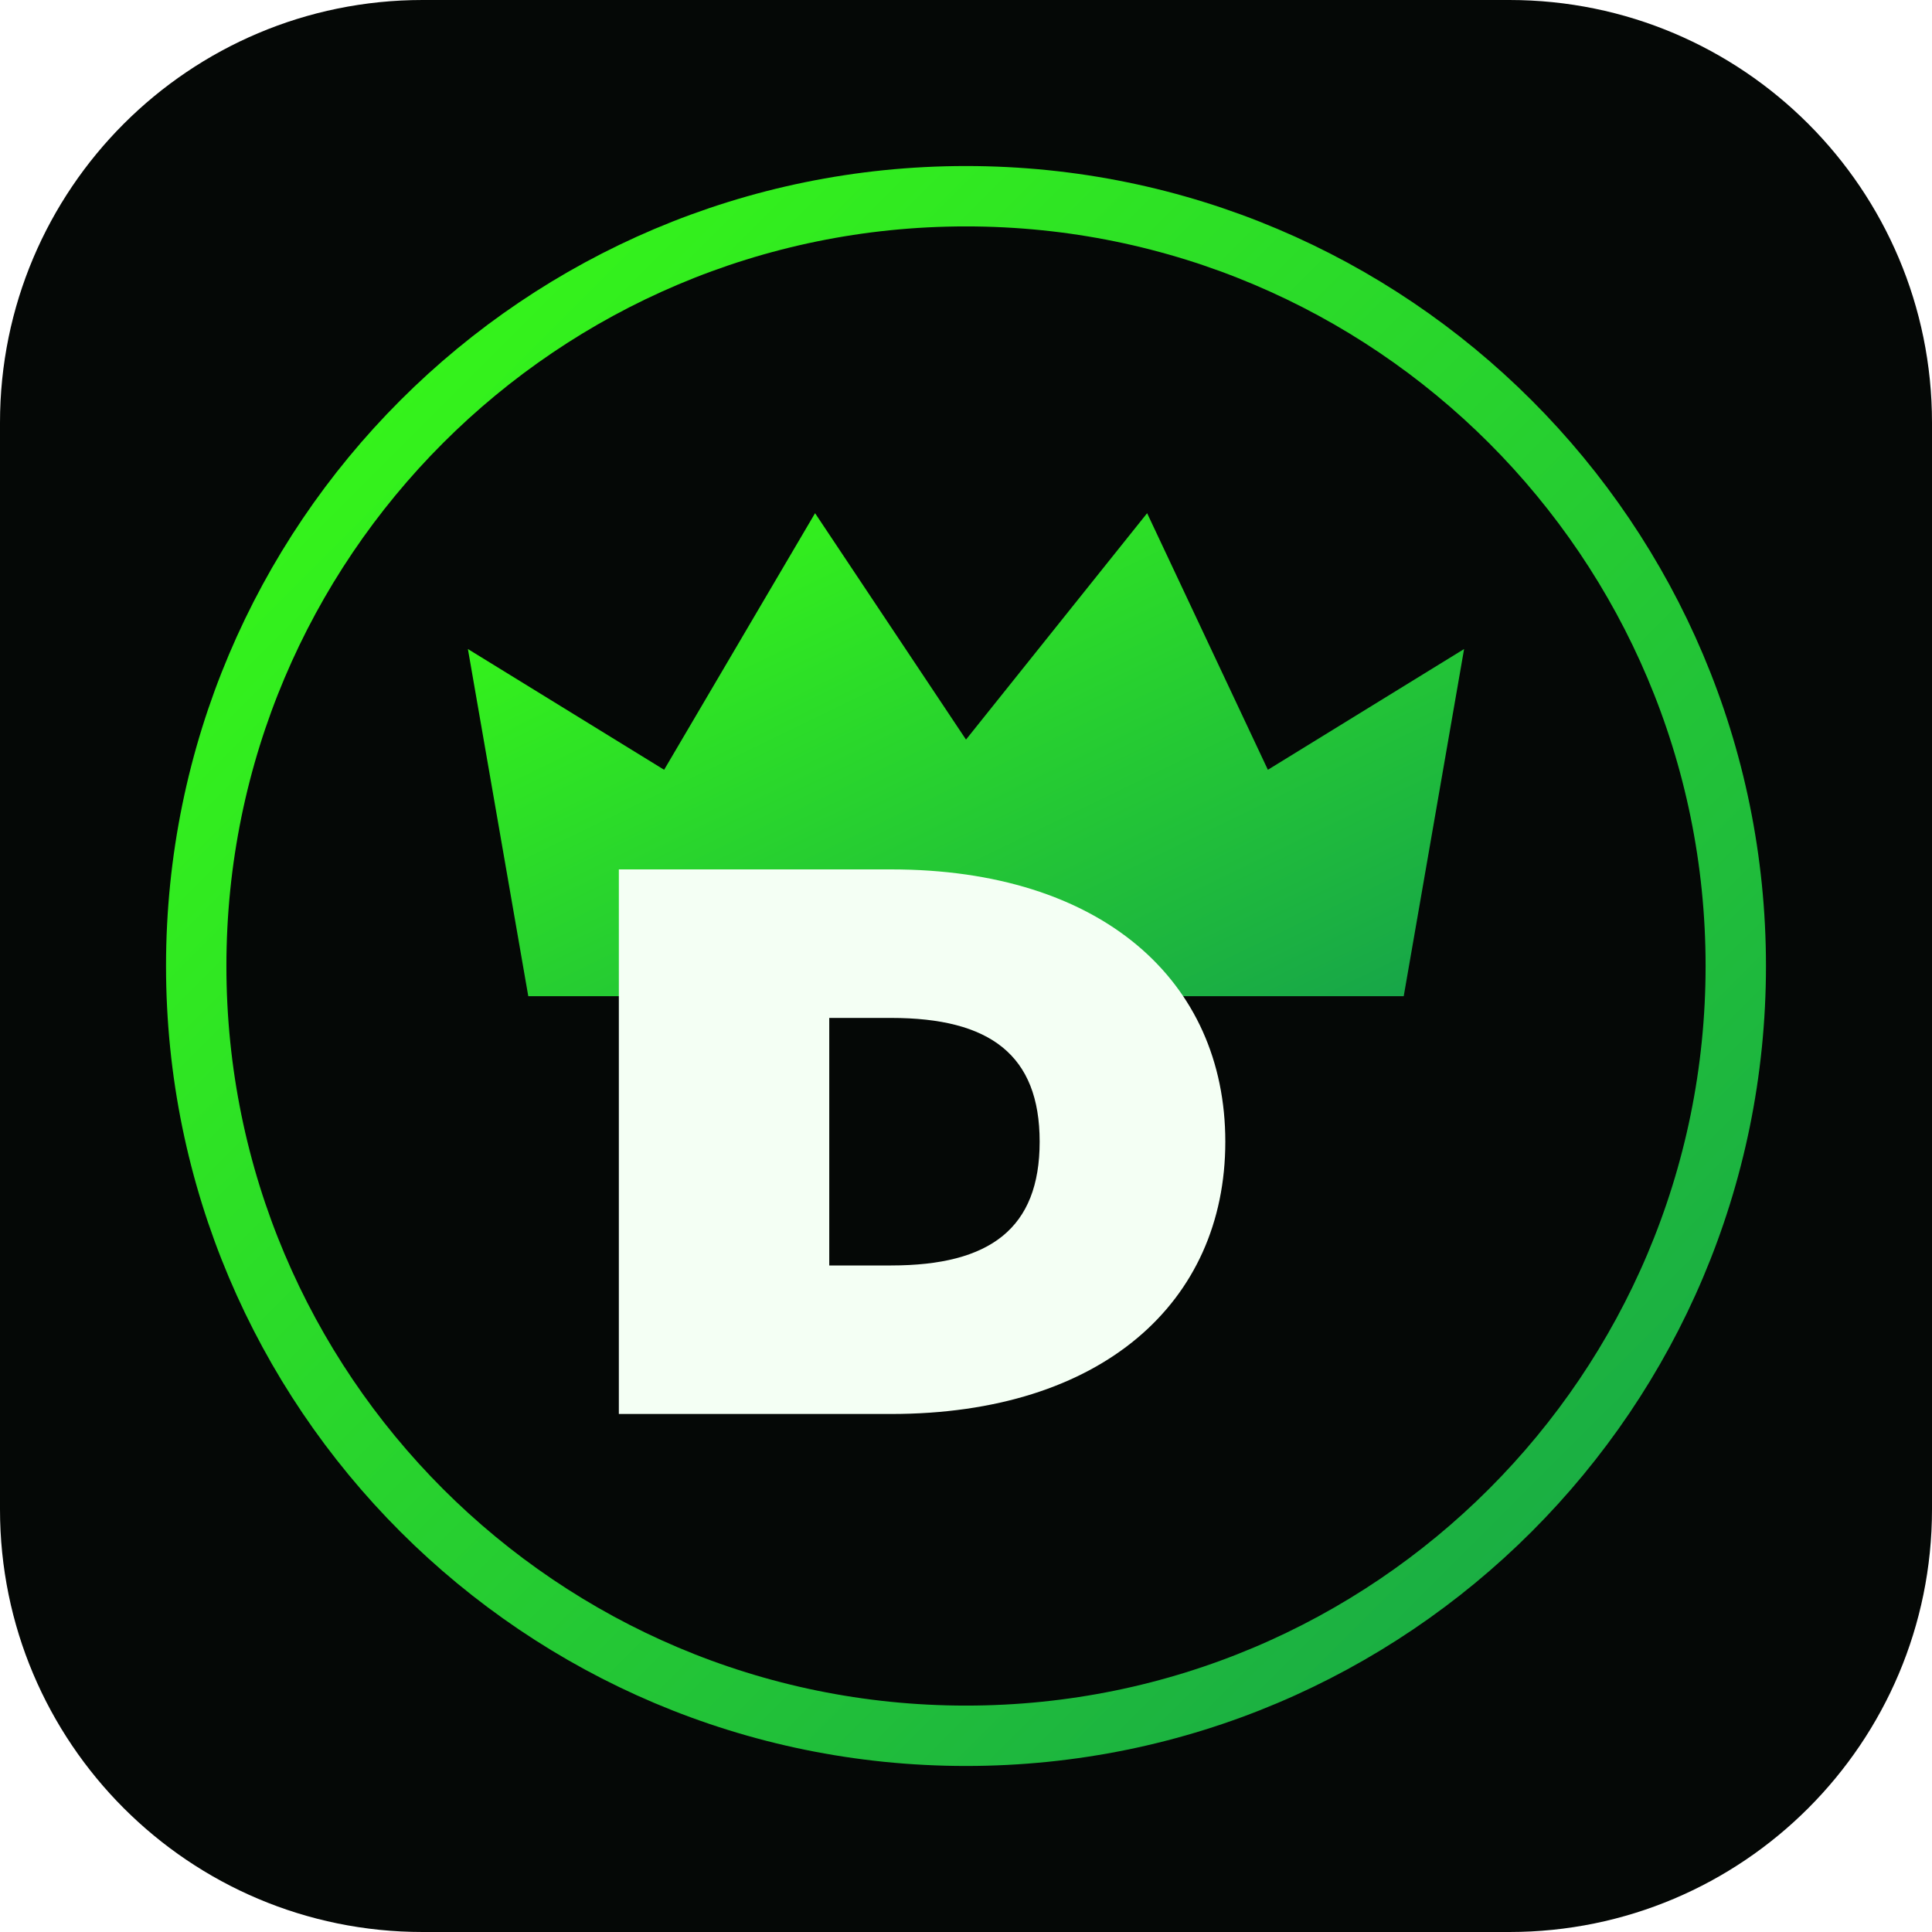
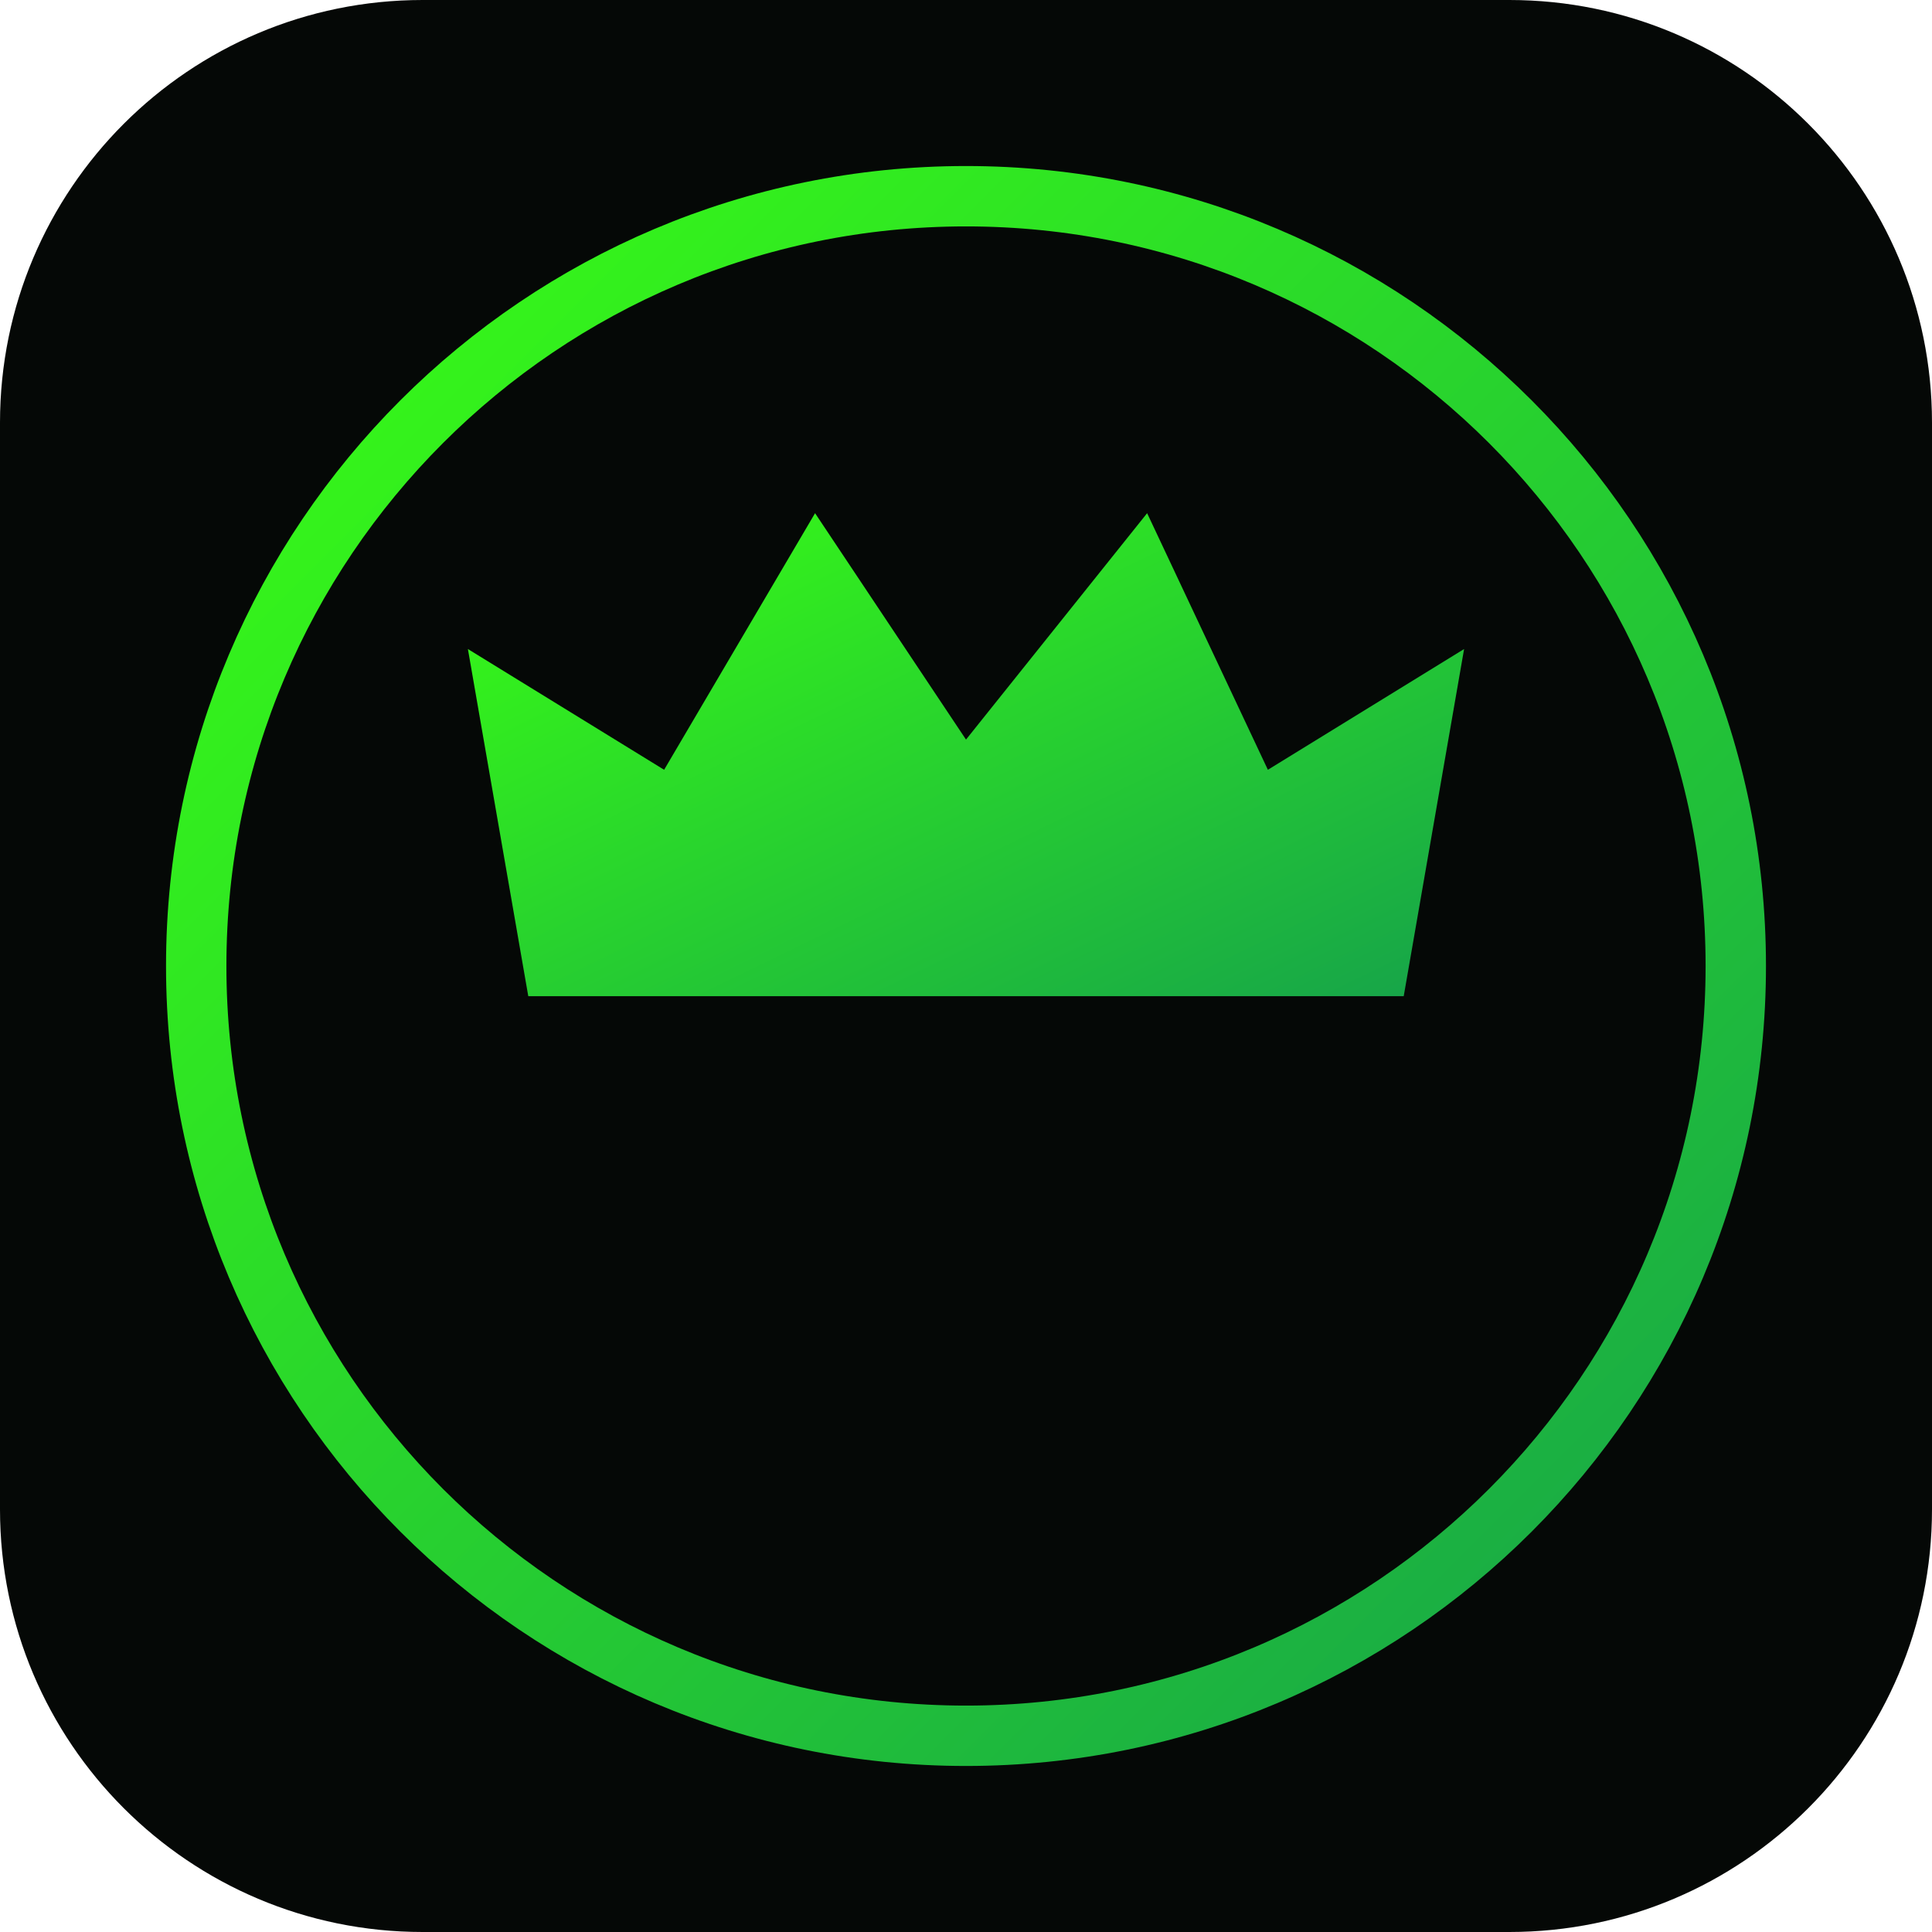
<svg xmlns="http://www.w3.org/2000/svg" viewBox="0 0 128 128">
  <defs>
    <linearGradient id="g" x1="0" y1="0" x2="1" y2="1">
      <stop stop-color="#39ff14" />
      <stop offset="1" stop-color="#16a34a" />
    </linearGradient>
  </defs>
  <rect width="128" height="128" rx="28" fill="#050806" />
  <circle cx="64" cy="64" r="51" fill="none" stroke="url(#g)" stroke-width="4" />
  <path d="M31 43l13 8 10-17 10 15 12-15 8 17 13-8-4 23H35z" fill="url(#g)" />
-   <path d="M42 72h22c17 0 27 9 27 22s-10 22-27 22H42zm17 12v20h5c8 0 12-3 12-10s-4-10-12-10z" transform="translate(0 -8) scale(.82) translate(8 8)" fill="#f4fff4" />
</svg>
